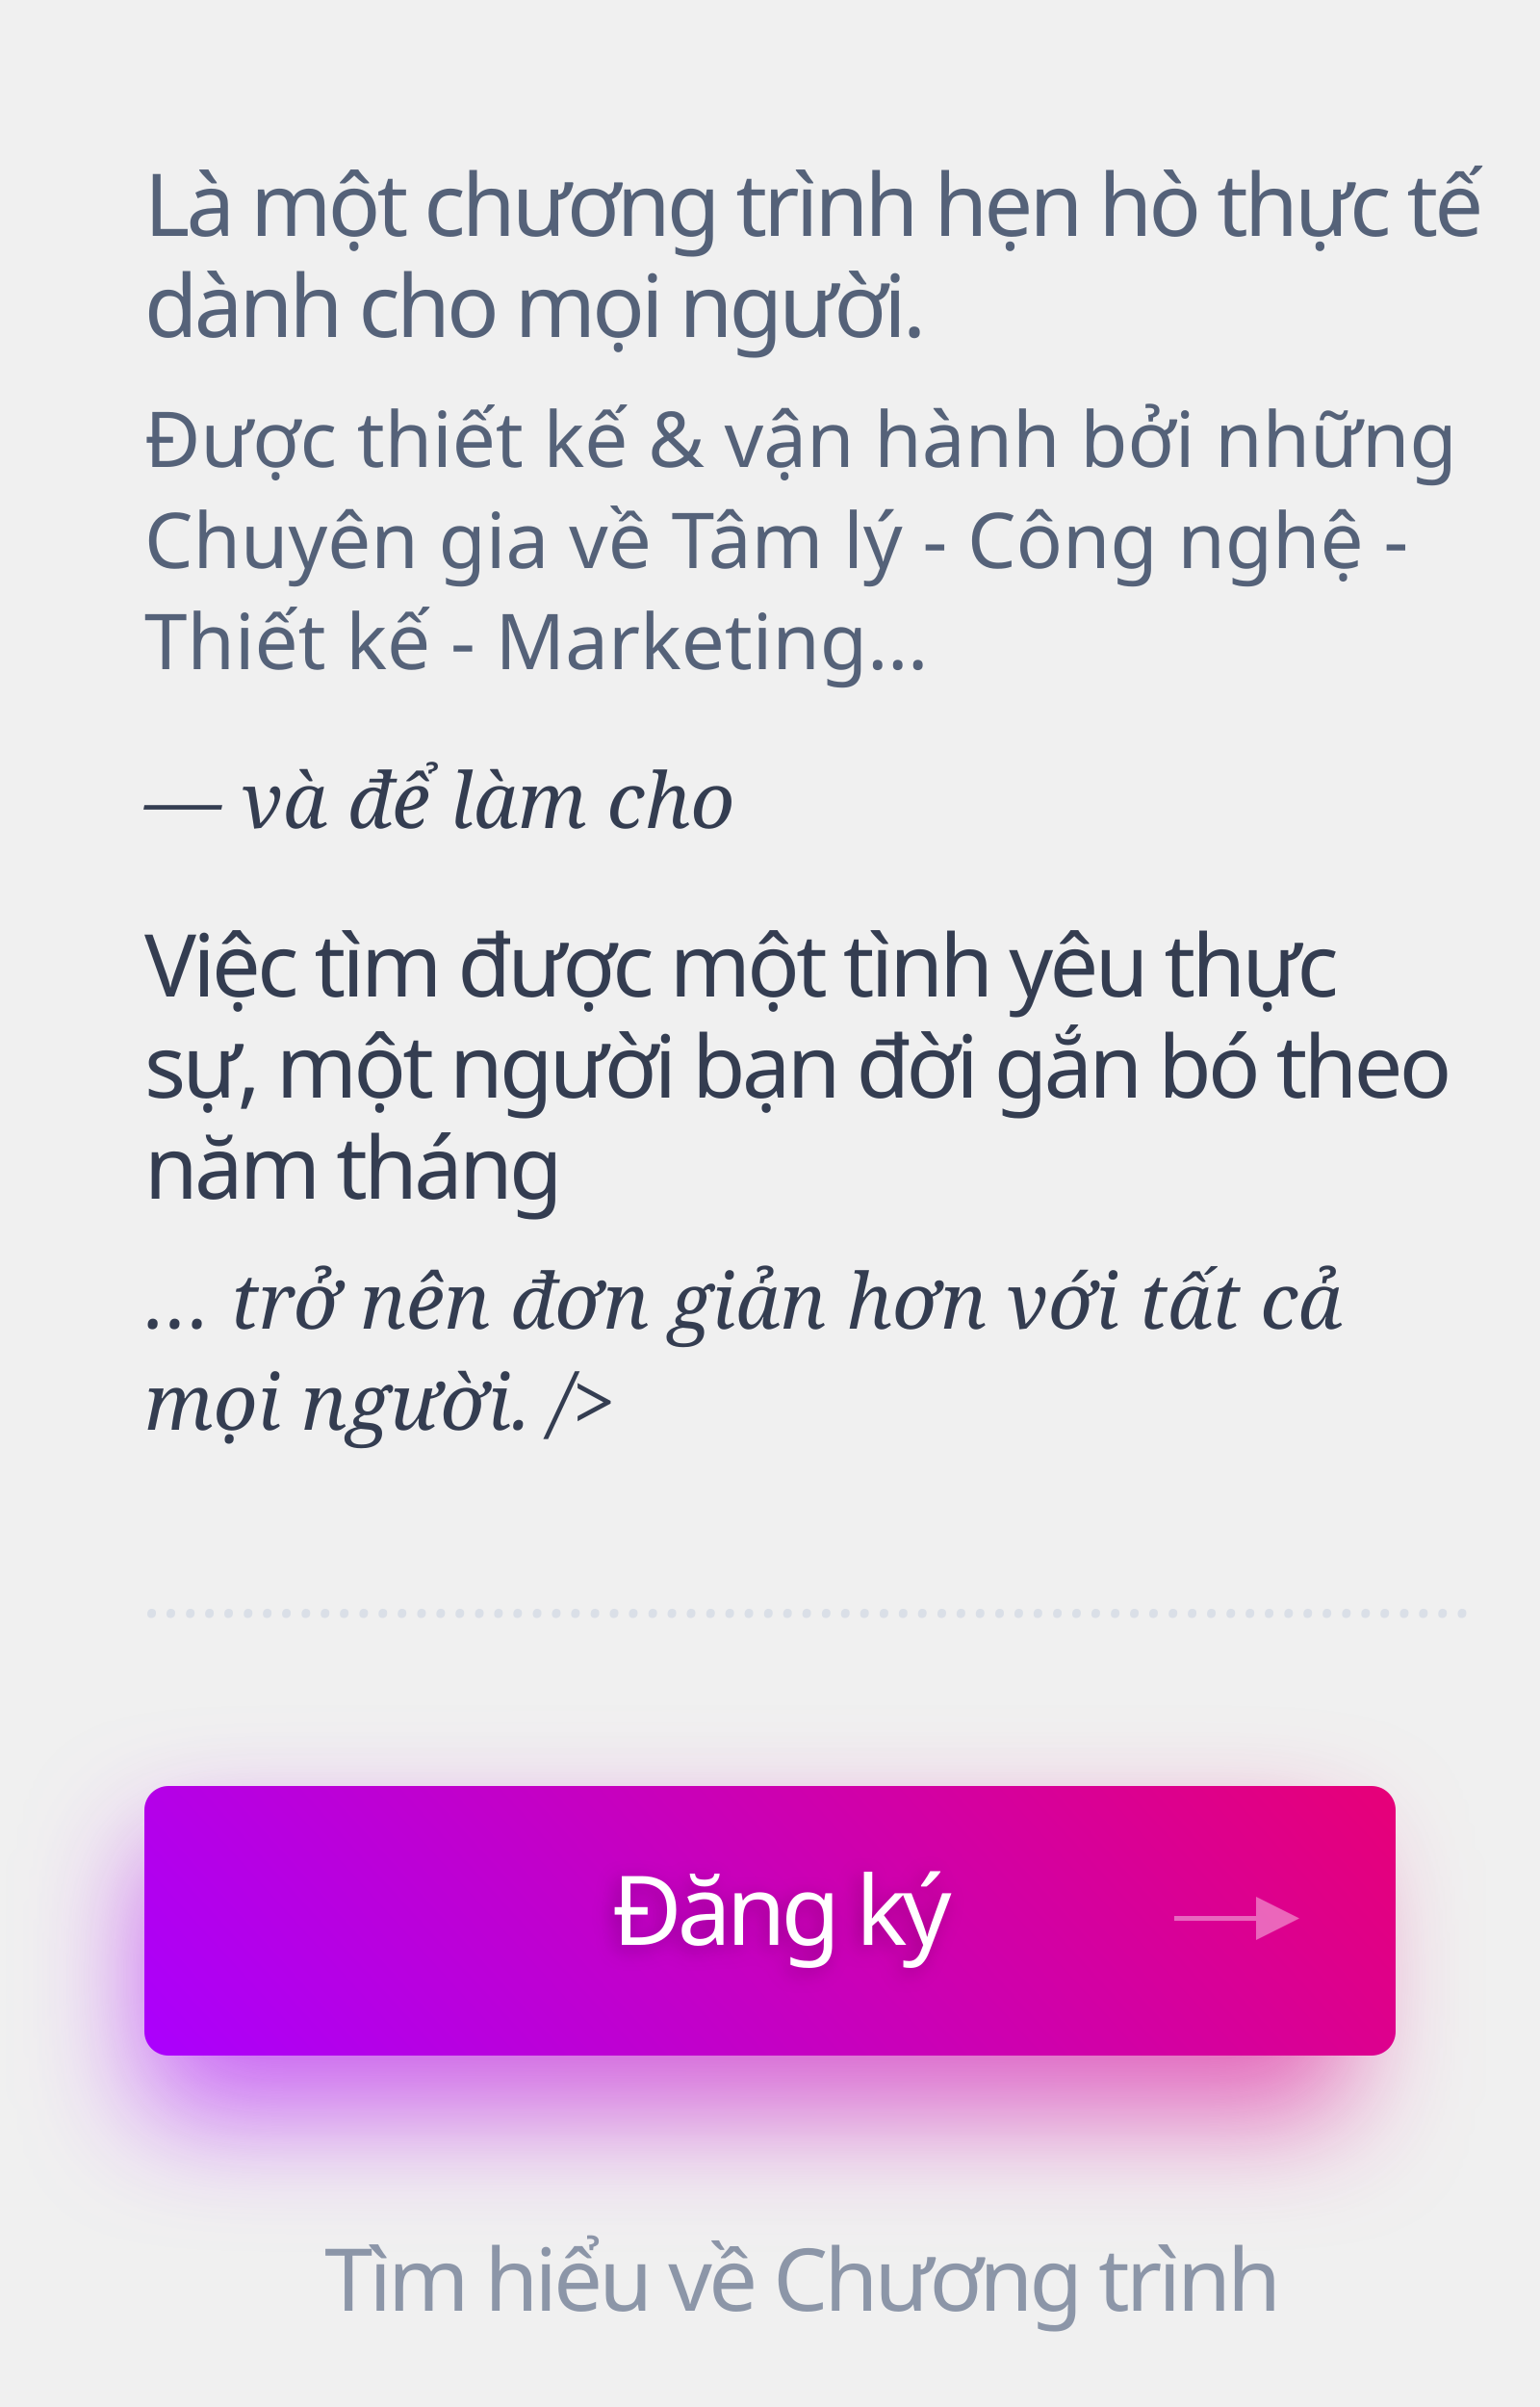
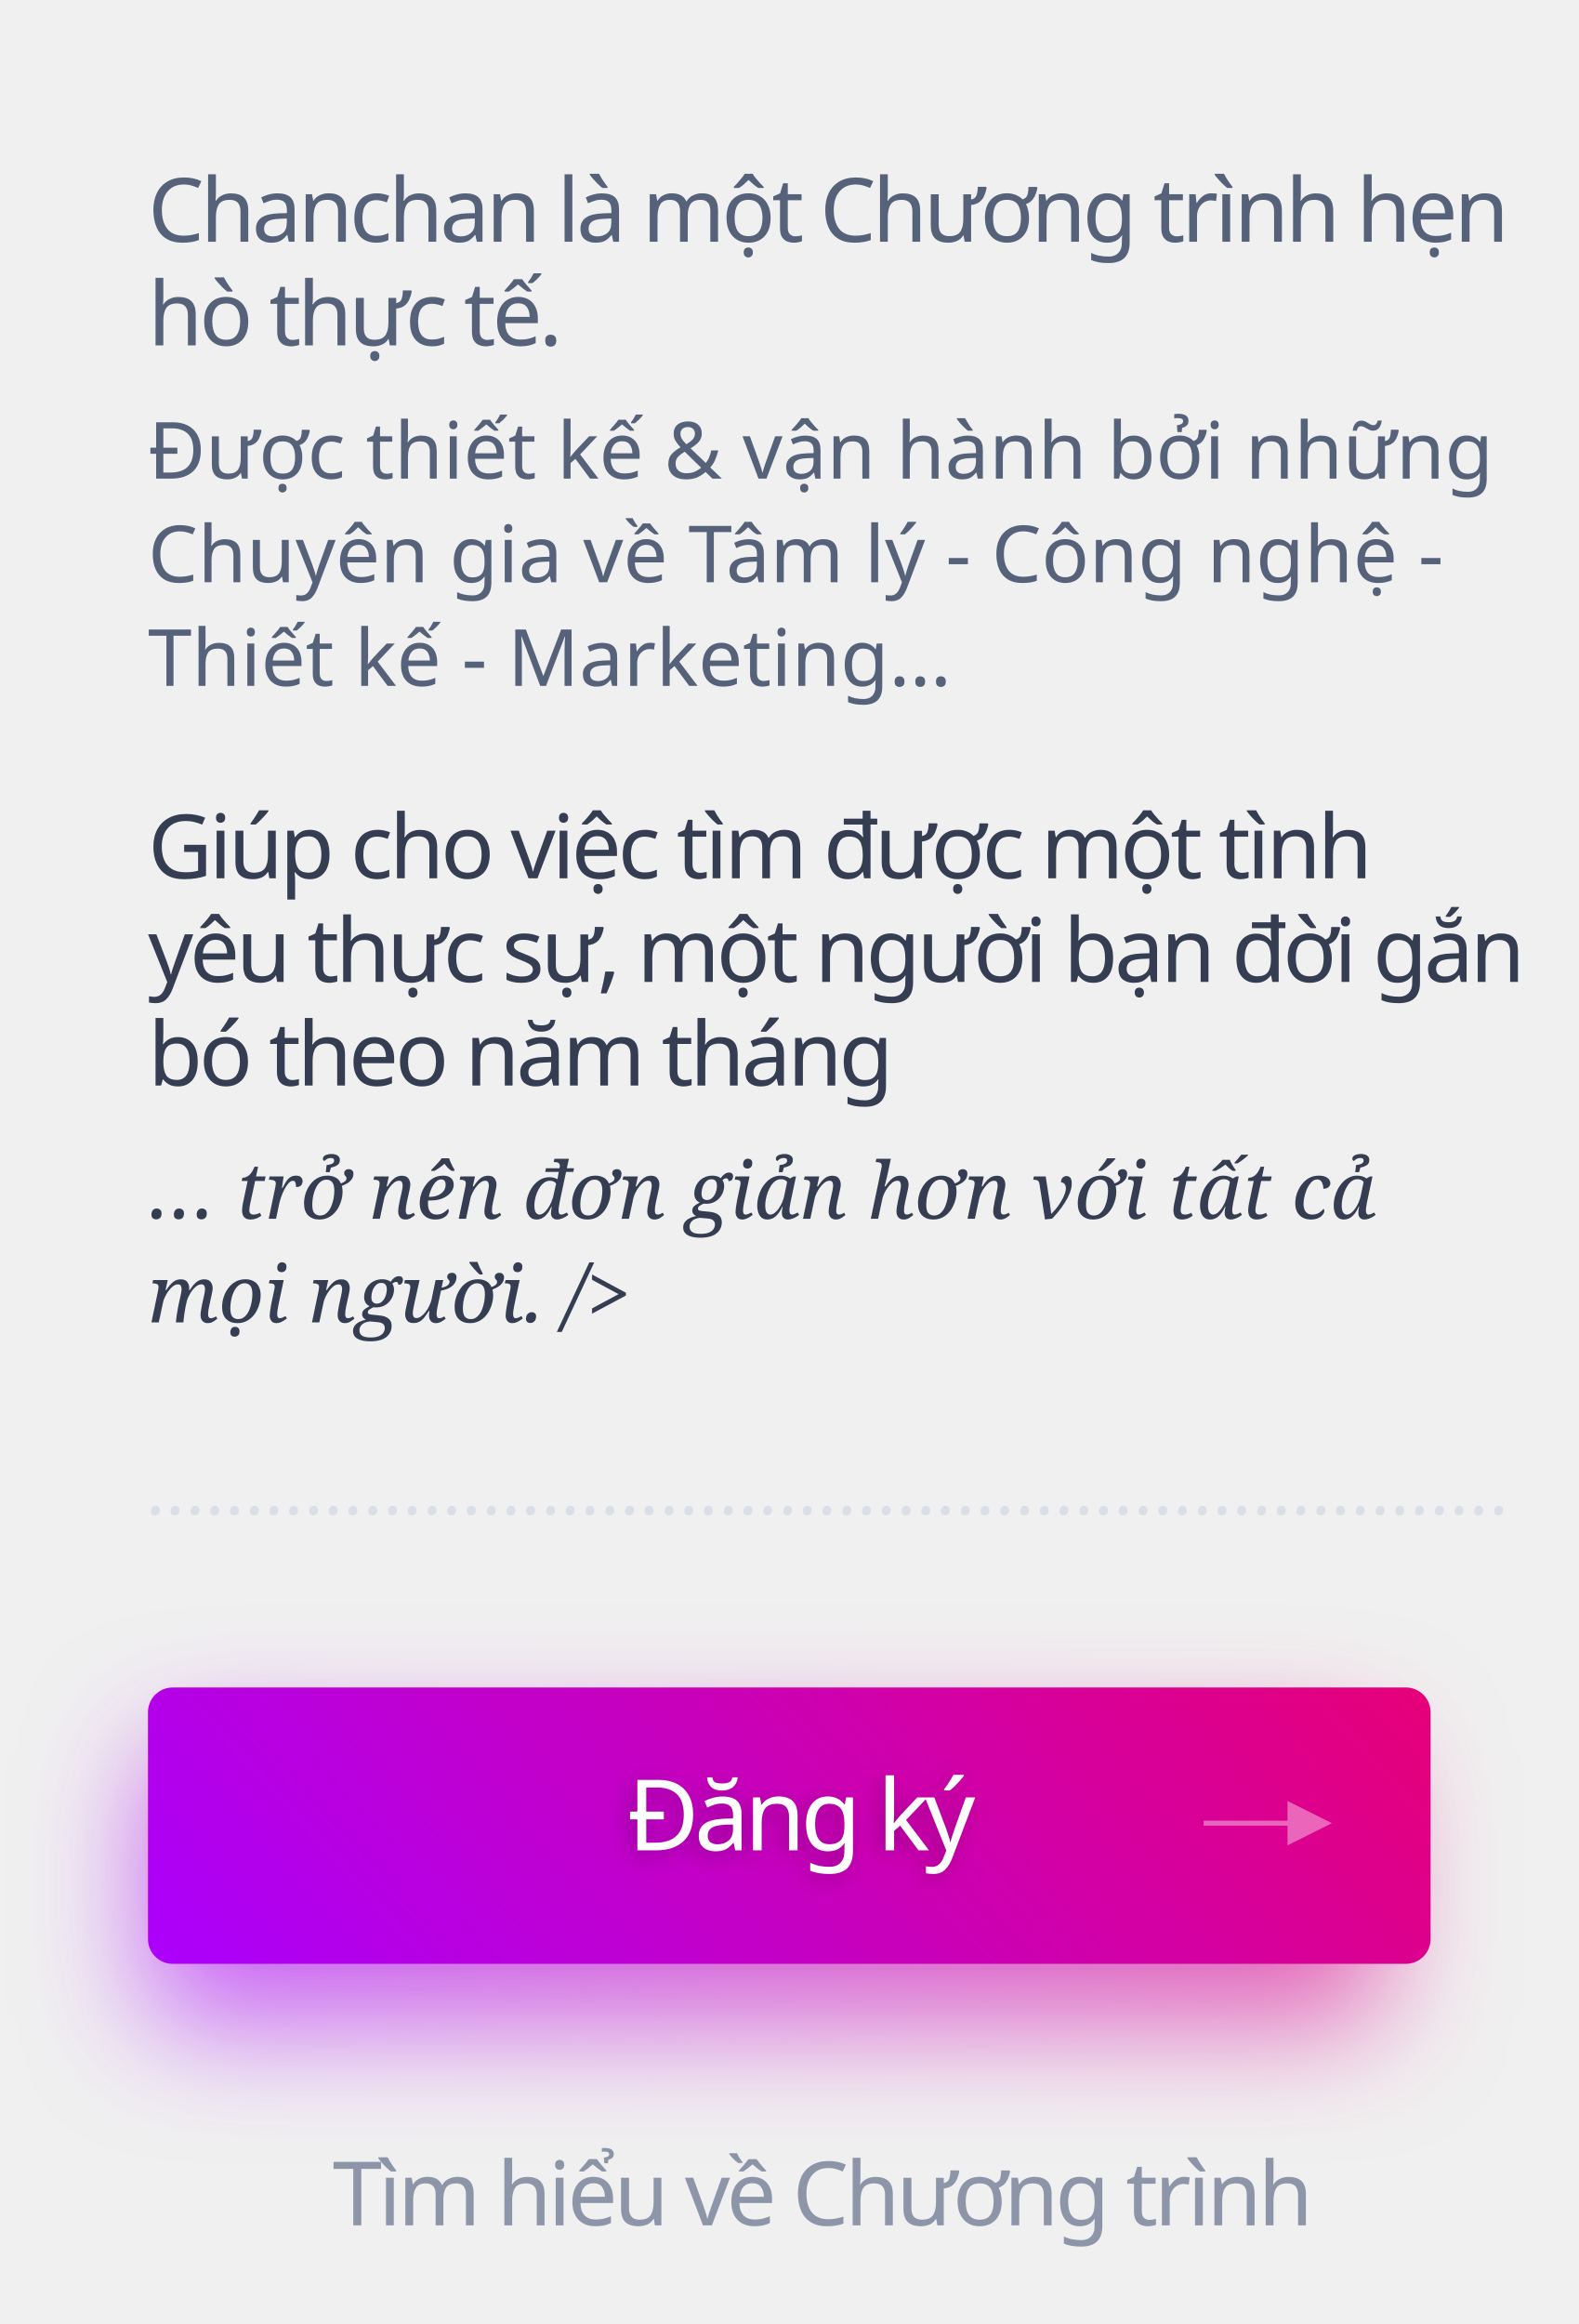
- <svg xmlns="http://www.w3.org/2000/svg" xmlns:xlink="http://www.w3.org/1999/xlink" width="320px" height="500px" viewBox="0 0 320 500" version="1.1">
+ <svg xmlns="http://www.w3.org/2000/svg" xmlns:xlink="http://www.w3.org/1999/xlink" width="320px" height="471px" viewBox="0 0 320 471" version="1.1">
  <defs>
    <linearGradient x1="-31.254%" y1="34.789%" x2="100%" y2="63.745%" id="linearGradient-1">
      <stop stop-color="#F50057" offset="0%" />
      <stop stop-color="#AA00FF" offset="100%" />
    </linearGradient>
    <filter x="-14.4%" y="-64.3%" width="128.8%" height="228.6%" filterUnits="objectBoundingBox" id="filter-2">
      <feGaussianBlur stdDeviation="12" in="SourceGraphic" />
    </filter>
    <linearGradient x1="-36.07%" y1="38.395%" x2="107.247%" y2="66.281%" id="linearGradient-3">
      <stop stop-color="#F50057" offset="0%" />
      <stop stop-color="#AA00FF" offset="100%" />
    </linearGradient>
    <text id="text-4" font-family="SFCompactDisplay-Semibold, SF Compact Display" font-size="20" font-weight="500" letter-spacing="-1" fill="#FFFFFF">
-       <tspan x="127.128" y="404">Đăng ký</tspan>
+       <tspan x="127.128" y="375">Đăng ký</tspan>
    </text>
    <filter x="-11.4%" y="-22.9%" width="121.2%" height="154.2%" filterUnits="objectBoundingBox" id="filter-5">
      <feOffset dx="-1" dy="1" in="SourceAlpha" result="shadowOffsetOuter1" />
      <feGaussianBlur stdDeviation="2" in="shadowOffsetOuter1" result="shadowBlurOuter1" />
      <feColorMatrix values="0 0 0 0 0   0 0 0 0 0   0 0 0 0 0  0 0 0 0.25 0" type="matrix" in="shadowBlurOuter1" />
    </filter>
  </defs>
  <g id="chanchanla" stroke="none" stroke-width="1" fill="none" fill-rule="evenodd">
    <text id="Tìm-hiểu-về-Chương-t" font-family="SFCompactDisplay-Semibold, SF Compact Display" font-size="18" font-weight="500" letter-spacing="-0.72" fill="#8C96A8">
-       <tspan x="67.43" y="480">Tìm hiểu về Chương trình</tspan>
+       <tspan x="67.43" y="451">Tìm hiểu về Chương trình</tspan>
    </text>
    <text id="Được-thiết-kế-&amp;-vận" font-family="SFCompactDisplay-Regular, SF Compact Display" font-size="16" font-weight="normal" line-spacing="21" fill="#556279">
      <tspan x="30" y="97">Được thiết kế &amp; vận hành bởi những </tspan>
      <tspan x="30" y="118">Chuyên gia về Tâm lý - Công nghệ - </tspan>
      <tspan x="30" y="139">Thiết kế - Marketing…</tspan>
    </text>
-     <text id="Là-một-chương-trình" font-family="SFCompactDisplay-Semibold, SF Compact Display" font-size="18" font-weight="500" letter-spacing="-0.72" fill="#556279">
-       <tspan x="30" y="49">Là một chương trình hẹn hò thực tế </tspan>
-       <tspan x="30" y="70">dành cho mọi người.</tspan>
+     <text id="Chanchan-là-một-Chươ" font-family="SFCompactDisplay-Semibold, SF Compact Display" font-size="18" font-weight="500" letter-spacing="-0.72" fill="#556279">
+       <tspan x="30" y="49">Chanchan là một Chương trình hẹn </tspan>
+       <tspan x="30" y="70">hò thực tế.</tspan>
    </text>
    <text id="…-trở-nên-đơn-giản-h" font-family="Georgia-Italic, Georgia" font-size="16" font-style="italic" font-weight="normal" line-spacing="21" fill="#343D51">
-       <tspan x="30" y="276">… trở nên đơn giản hơn với tất cả </tspan>
-       <tspan x="30" y="297">mọi người. /&gt;</tspan>
-     </text>
-     <text id="—-và-để-làm-cho" font-family="Georgia-Italic, Georgia" font-size="16" font-style="italic" font-weight="normal" line-spacing="21" fill="#343D51">
-       <tspan x="30" y="172">— và để làm cho</tspan>
+       <tspan x="30" y="247">… trở nên đơn giản hơn với tất cả </tspan>
+       <tspan x="30" y="268">mọi người. /&gt;</tspan>
    </text>
    <text id="……………………………………………………" font-family="Georgia-Italic, Georgia" font-size="14" font-style="italic" font-weight="normal" fill="#DADFE7">
-       <tspan x="30" y="336">……………………………………………………………</tspan>
+       <tspan x="30" y="307">……………………………………………………………</tspan>
    </text>
-     <path d="M280,388 L280,434 C280,436.761 277.761,439 275,439 L35,439 C32.239,439 30,436.761 30,434 L30,388 C30,385.239 32.239,383 35,383 L275,383 C277.761,383 280,385.239 280,388 Z" id="Triangle" fill="url(#linearGradient-1)" opacity="0.6" filter="url(#filter-2)" transform="translate(155, 411) scale(-1, 1) translate(-155, -411) " />
-     <path d="M290,376 L290,422 C290,424.761 287.761,427 285,427 L35,427 C32.239,427 30,424.761 30,422 L30,376 C30,373.239 32.239,371 35,371 L285,371 C287.761,371 290,373.239 290,376 Z" id="Triangle" fill="url(#linearGradient-3)" transform="translate(160, 399) scale(-1, 1) translate(-160, -399) " />
-     <polygon id="Line" fill="#FFFFFF" fill-rule="nonzero" opacity="0.4" points="261 399 244 399 244 398 261 398 261 394 270 398.5 261 403" />
+     <path d="M280,359 L280,405 C280,407.761 277.761,410 275,410 L35,410 C32.239,410 30,407.761 30,405 L30,359 C30,356.239 32.239,354 35,354 L275,354 C277.761,354 280,356.239 280,359 Z" id="Triangle" fill="url(#linearGradient-1)" opacity="0.6" filter="url(#filter-2)" transform="translate(155, 382) scale(-1, 1) translate(-155, -382) " />
+     <path d="M290,347 L290,393 C290,395.761 287.761,398 285,398 L35,398 C32.239,398 30,395.761 30,393 L30,347 C30,344.239 32.239,342 35,342 L285,342 C287.761,342 290,344.239 290,347 Z" id="Triangle" fill="url(#linearGradient-3)" transform="translate(160, 370) scale(-1, 1) translate(-160, -370) " />
+     <polygon id="Line" fill="#FFFFFF" fill-rule="nonzero" opacity="0.4" points="261 370 244 370 244 369 261 369 261 365 270 369.5 261 374" />
    <g id="Đăng-ký" fill="#FFFFFF" fill-opacity="1">
      <use filter="url(#filter-5)" xlink:href="#text-4" />
      <use xlink:href="#text-4" />
    </g>
-     <text id="Việc-tìm-được-một-tì" font-family="SFCompactDisplay-Semibold, SF Compact Display" font-size="18" font-weight="500" letter-spacing="-0.72" fill="#343D51">
-       <tspan x="30" y="207">Việc tìm được một tình yêu thực </tspan>
-       <tspan x="30" y="228">sự, một người bạn đời gắn bó theo </tspan>
-       <tspan x="30" y="249">năm tháng</tspan>
+     <text id="Giúp-cho-việc-tìm-đư" font-family="SFCompactDisplay-Semibold, SF Compact Display" font-size="18" font-weight="500" letter-spacing="-0.72" fill="#343D51">
+       <tspan x="30" y="178">Giúp cho việc tìm được một tình </tspan>
+       <tspan x="30" y="199">yêu thực sự, một người bạn đời gắn </tspan>
+       <tspan x="30" y="220">bó theo năm tháng</tspan>
    </text>
  </g>
</svg>
